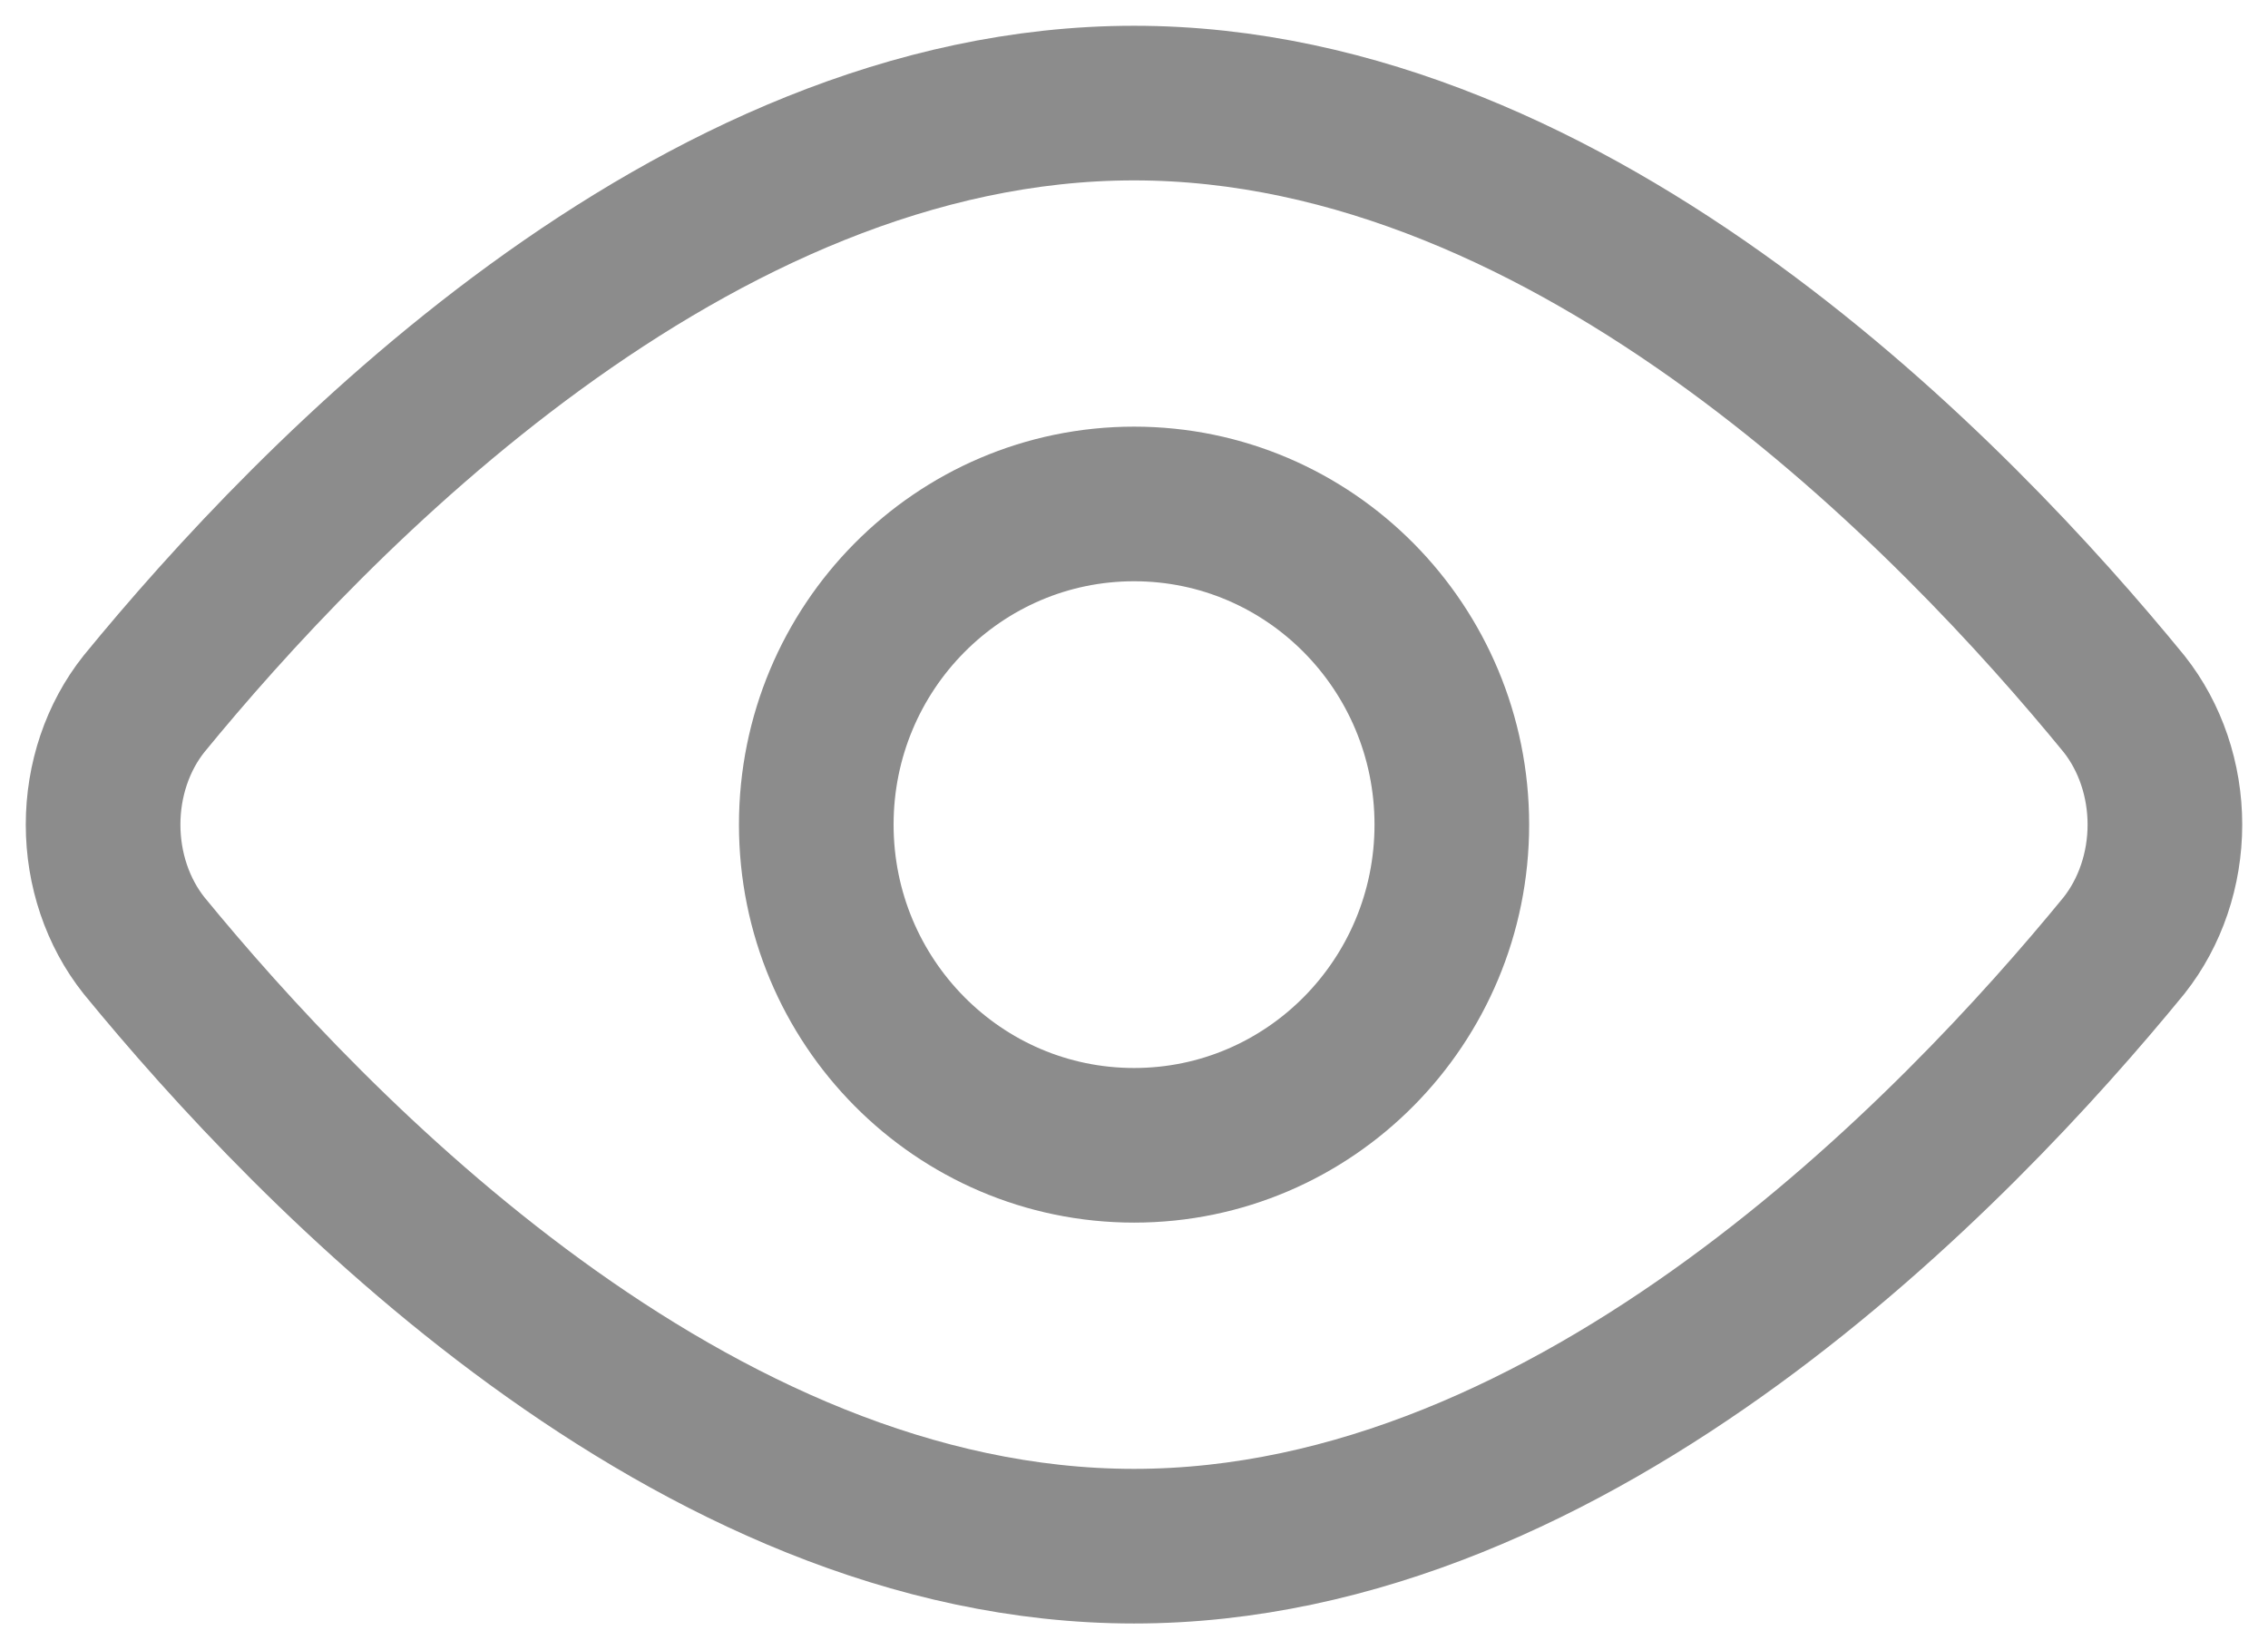
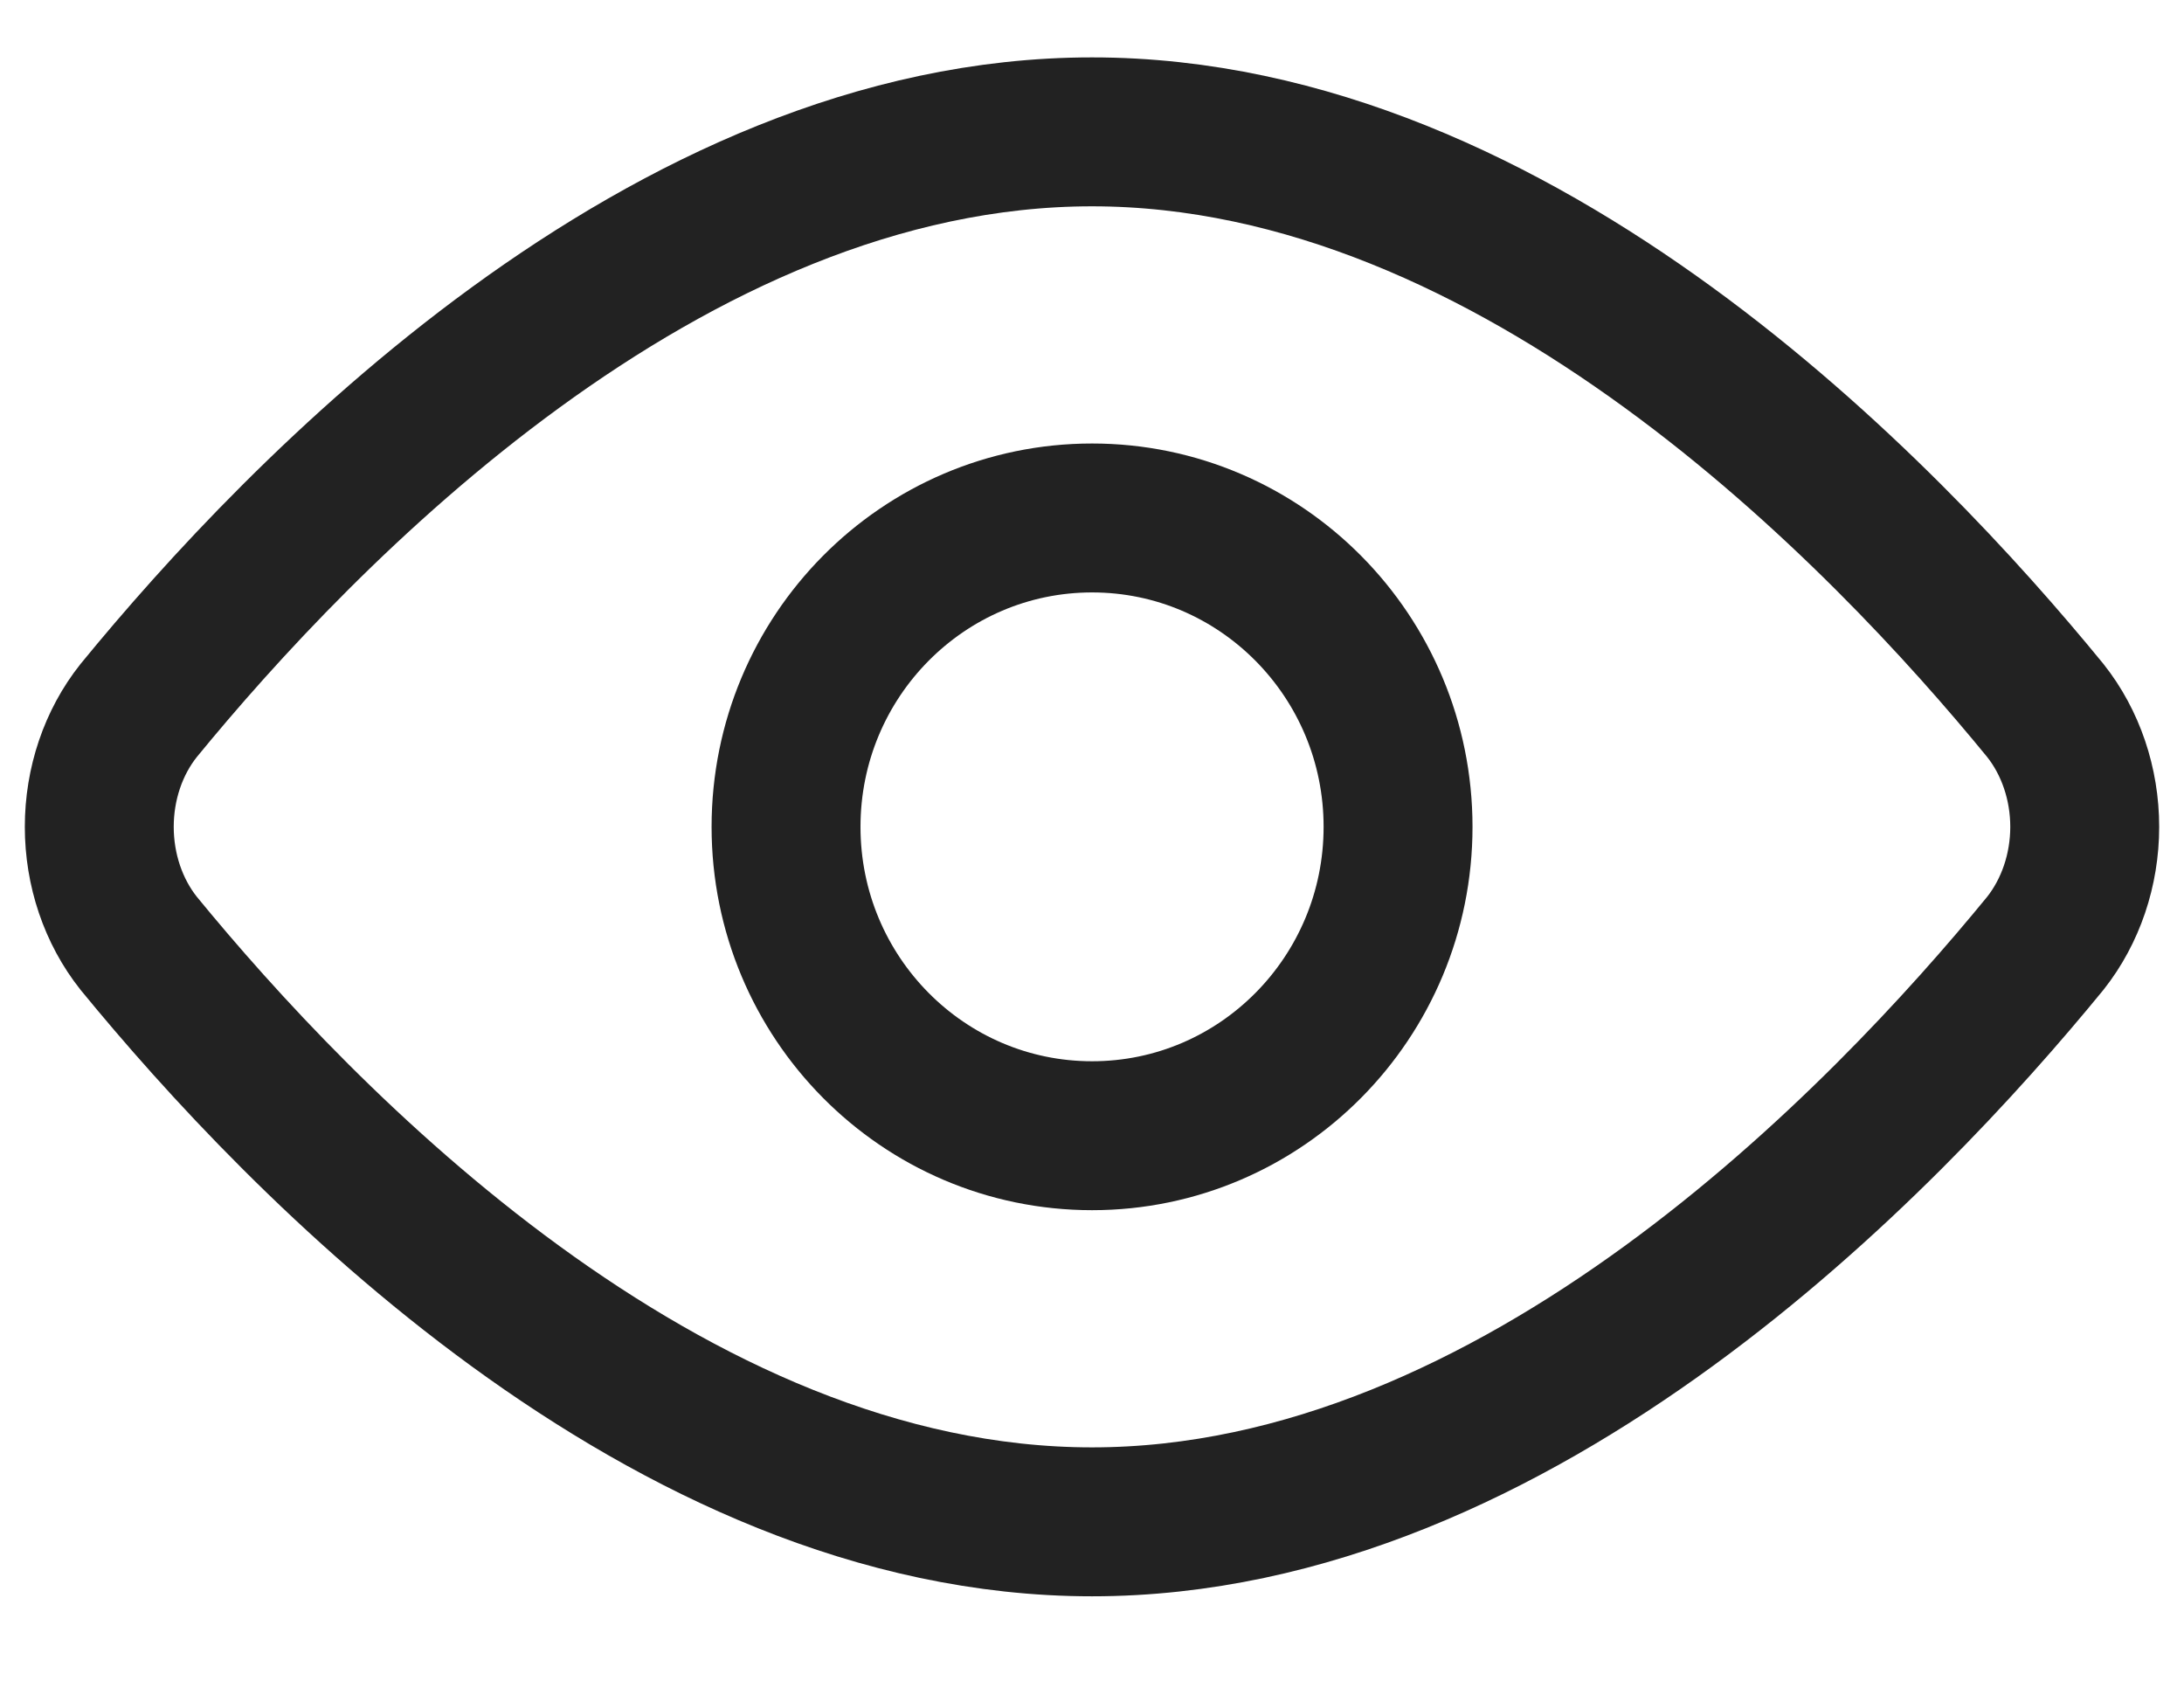
- <svg xmlns="http://www.w3.org/2000/svg" width="22" height="16" viewBox="0 0 22 16" fill="none">
-   <path d="M20.603 6.828C20.858 7.149 21 7.567 21 8C21 8.433 20.858 8.851 20.603 9.173C18.985 11.15 15.3 15 11 15C6.7 15 3.016 11.15 1.397 9.173C1.141 8.851 1 8.433 1 8C1 7.567 1.141 7.149 1.397 6.828C3.016 4.85 6.7 1 11 1C15.3 1 18.985 4.85 20.603 6.828Z" stroke="#8C8C8C" stroke-width="1.5" stroke-linecap="round" stroke-linejoin="round" />
-   <path d="M11.001 11.111C12.703 11.111 14.083 9.718 14.083 8C14.083 6.282 12.703 4.889 11.001 4.889C9.298 4.889 7.918 6.282 7.918 8C7.918 9.718 9.298 11.111 11.001 11.111Z" stroke="#8C8C8C" stroke-width="1.5" stroke-linecap="round" stroke-linejoin="round" />
+ <svg xmlns="http://www.w3.org/2000/svg" width="22" height="17" viewBox="0 0 22 17" fill="none">
+   <path d="M20.603 7.156C20.858 7.477 21 7.895 21 8.328C21 8.761 20.858 9.179 20.603 9.501C18.985 11.478 15.3 15.328 11 15.328C6.7 15.328 3.016 11.478 1.397 9.501C1.141 9.179 1 8.761 1 8.328C1 7.895 1.141 7.477 1.397 7.156C3.016 5.178 6.7 1.328 11 1.328C15.3 1.328 18.985 5.178 20.603 7.156Z" stroke="#222222" stroke-width="1.5" stroke-linecap="round" stroke-linejoin="round" />
+   <path d="M11.001 11.439C12.703 11.439 14.083 10.046 14.083 8.328C14.083 6.61 12.703 5.217 11.001 5.217C9.298 5.217 7.918 6.61 7.918 8.328C7.918 10.046 9.298 11.439 11.001 11.439Z" stroke="#222222" stroke-width="1.5" stroke-linecap="round" stroke-linejoin="round" />
</svg>
